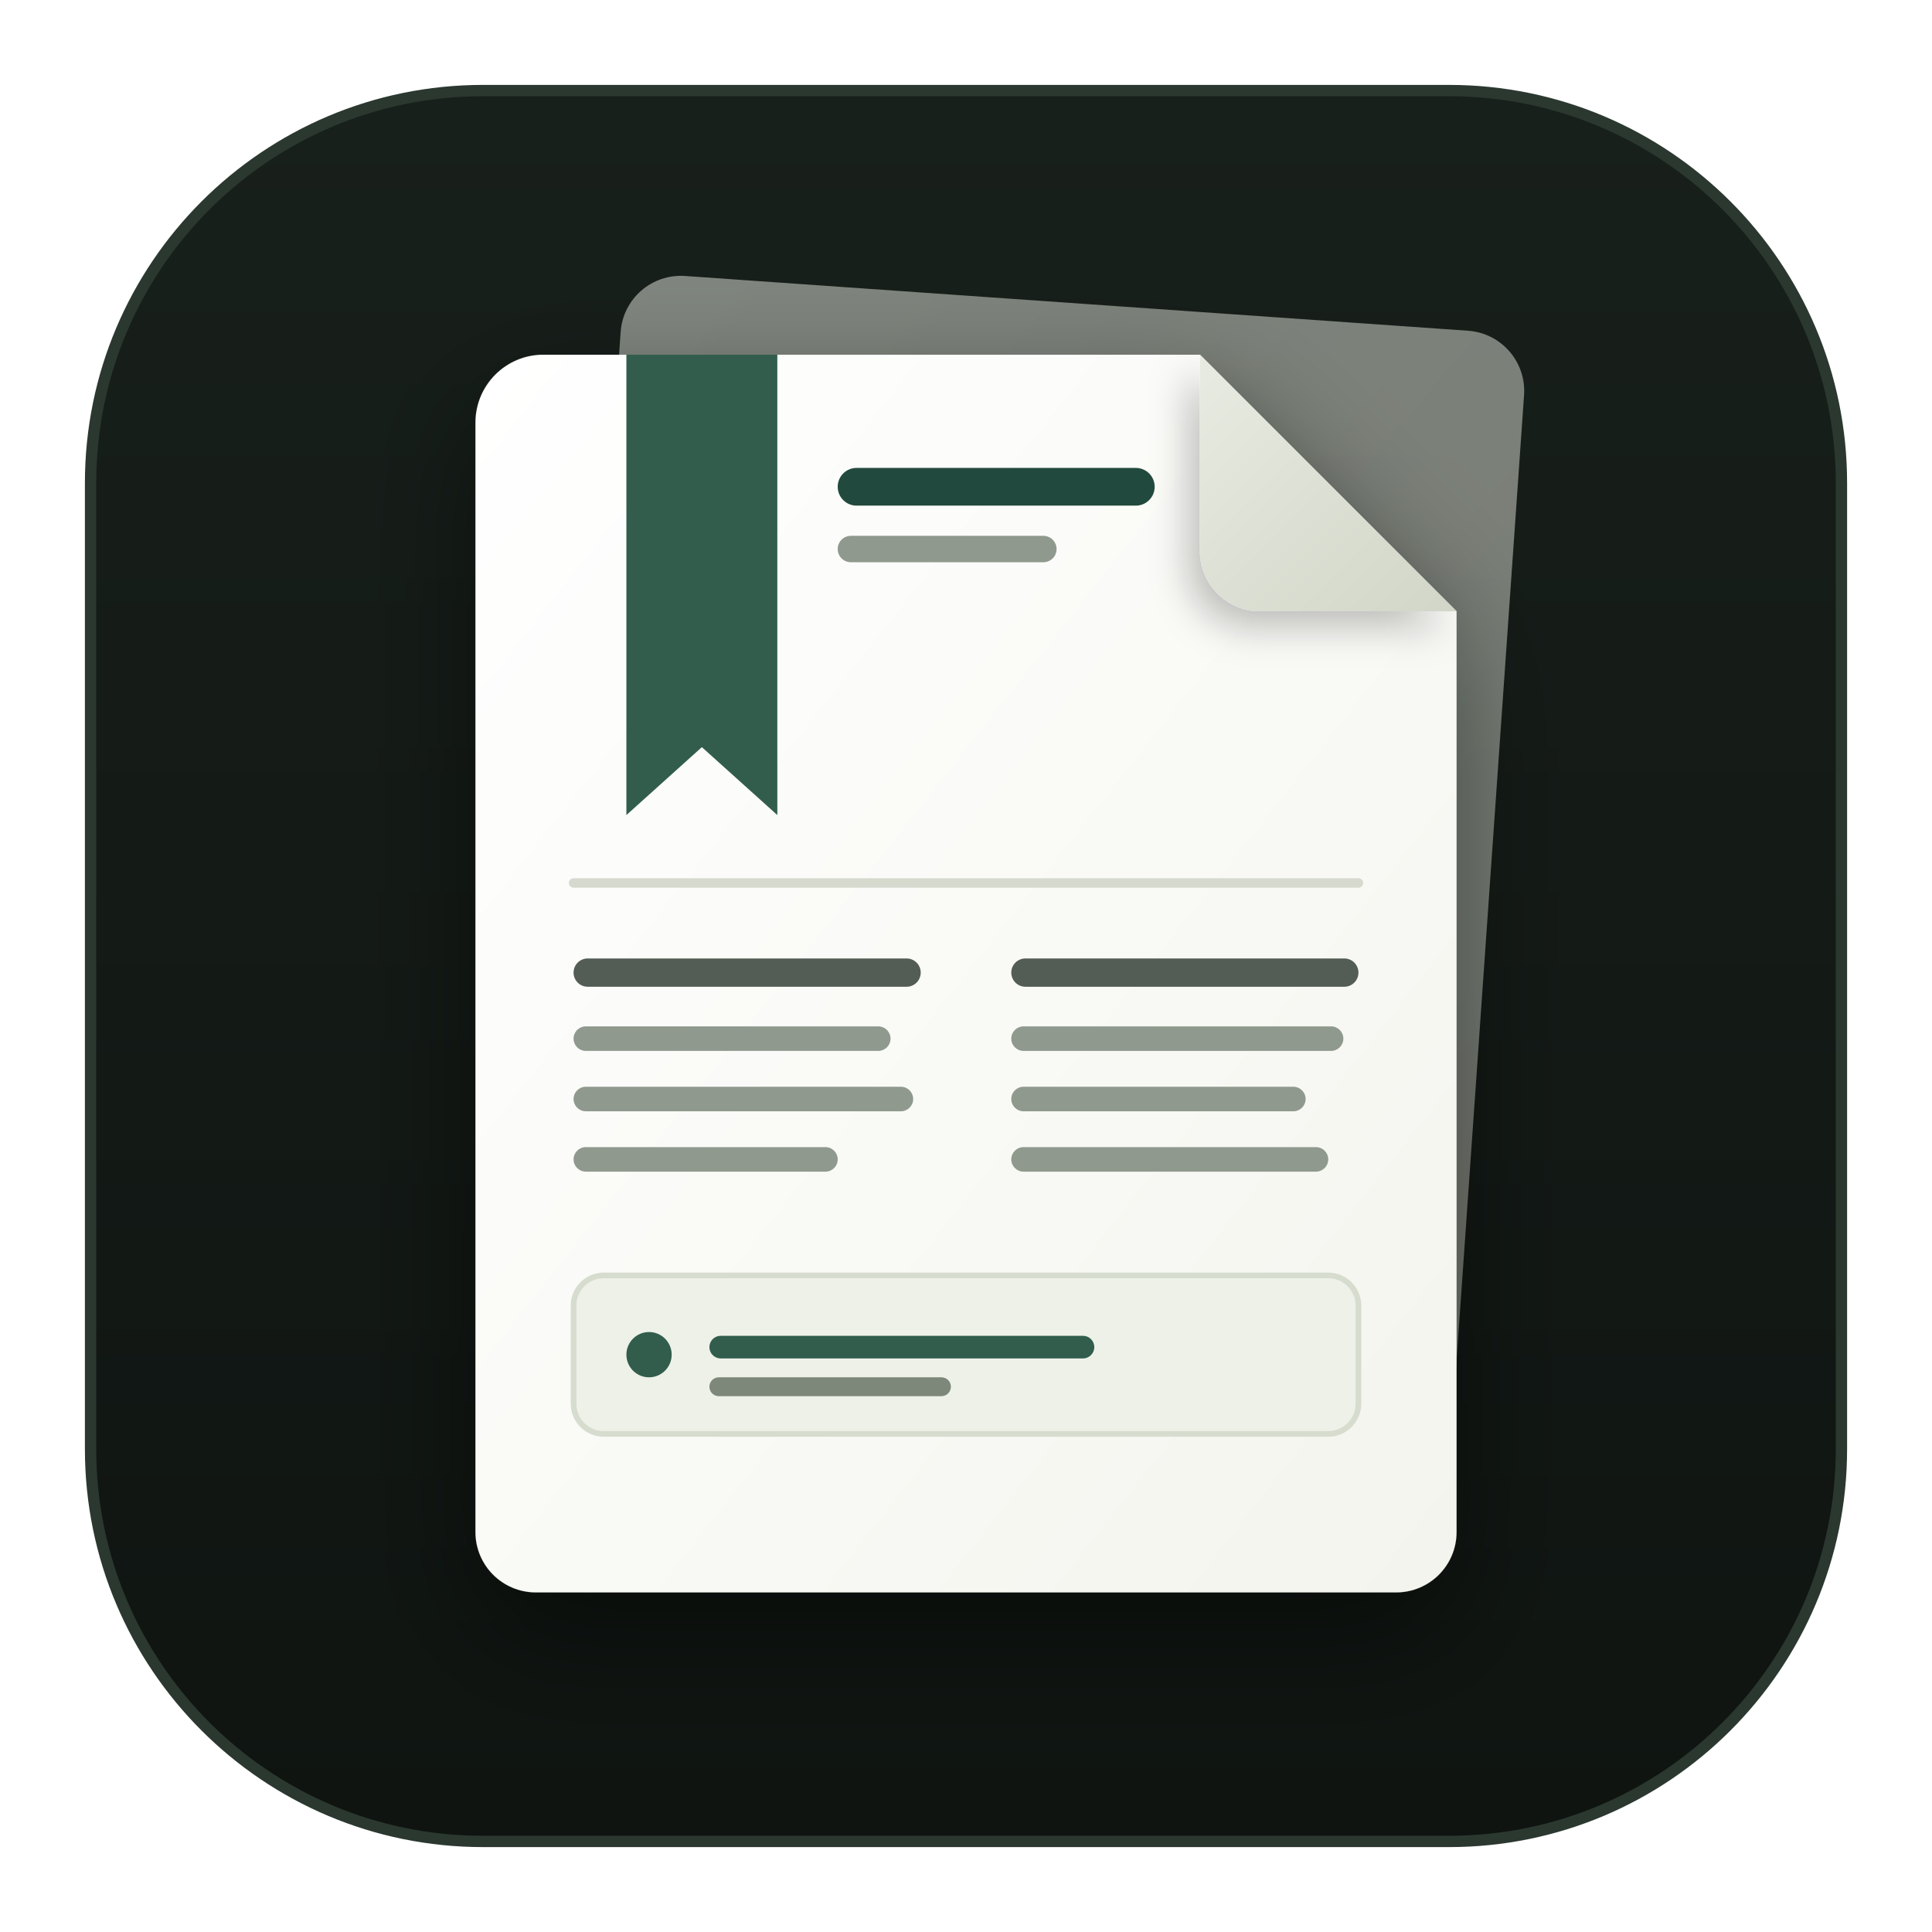
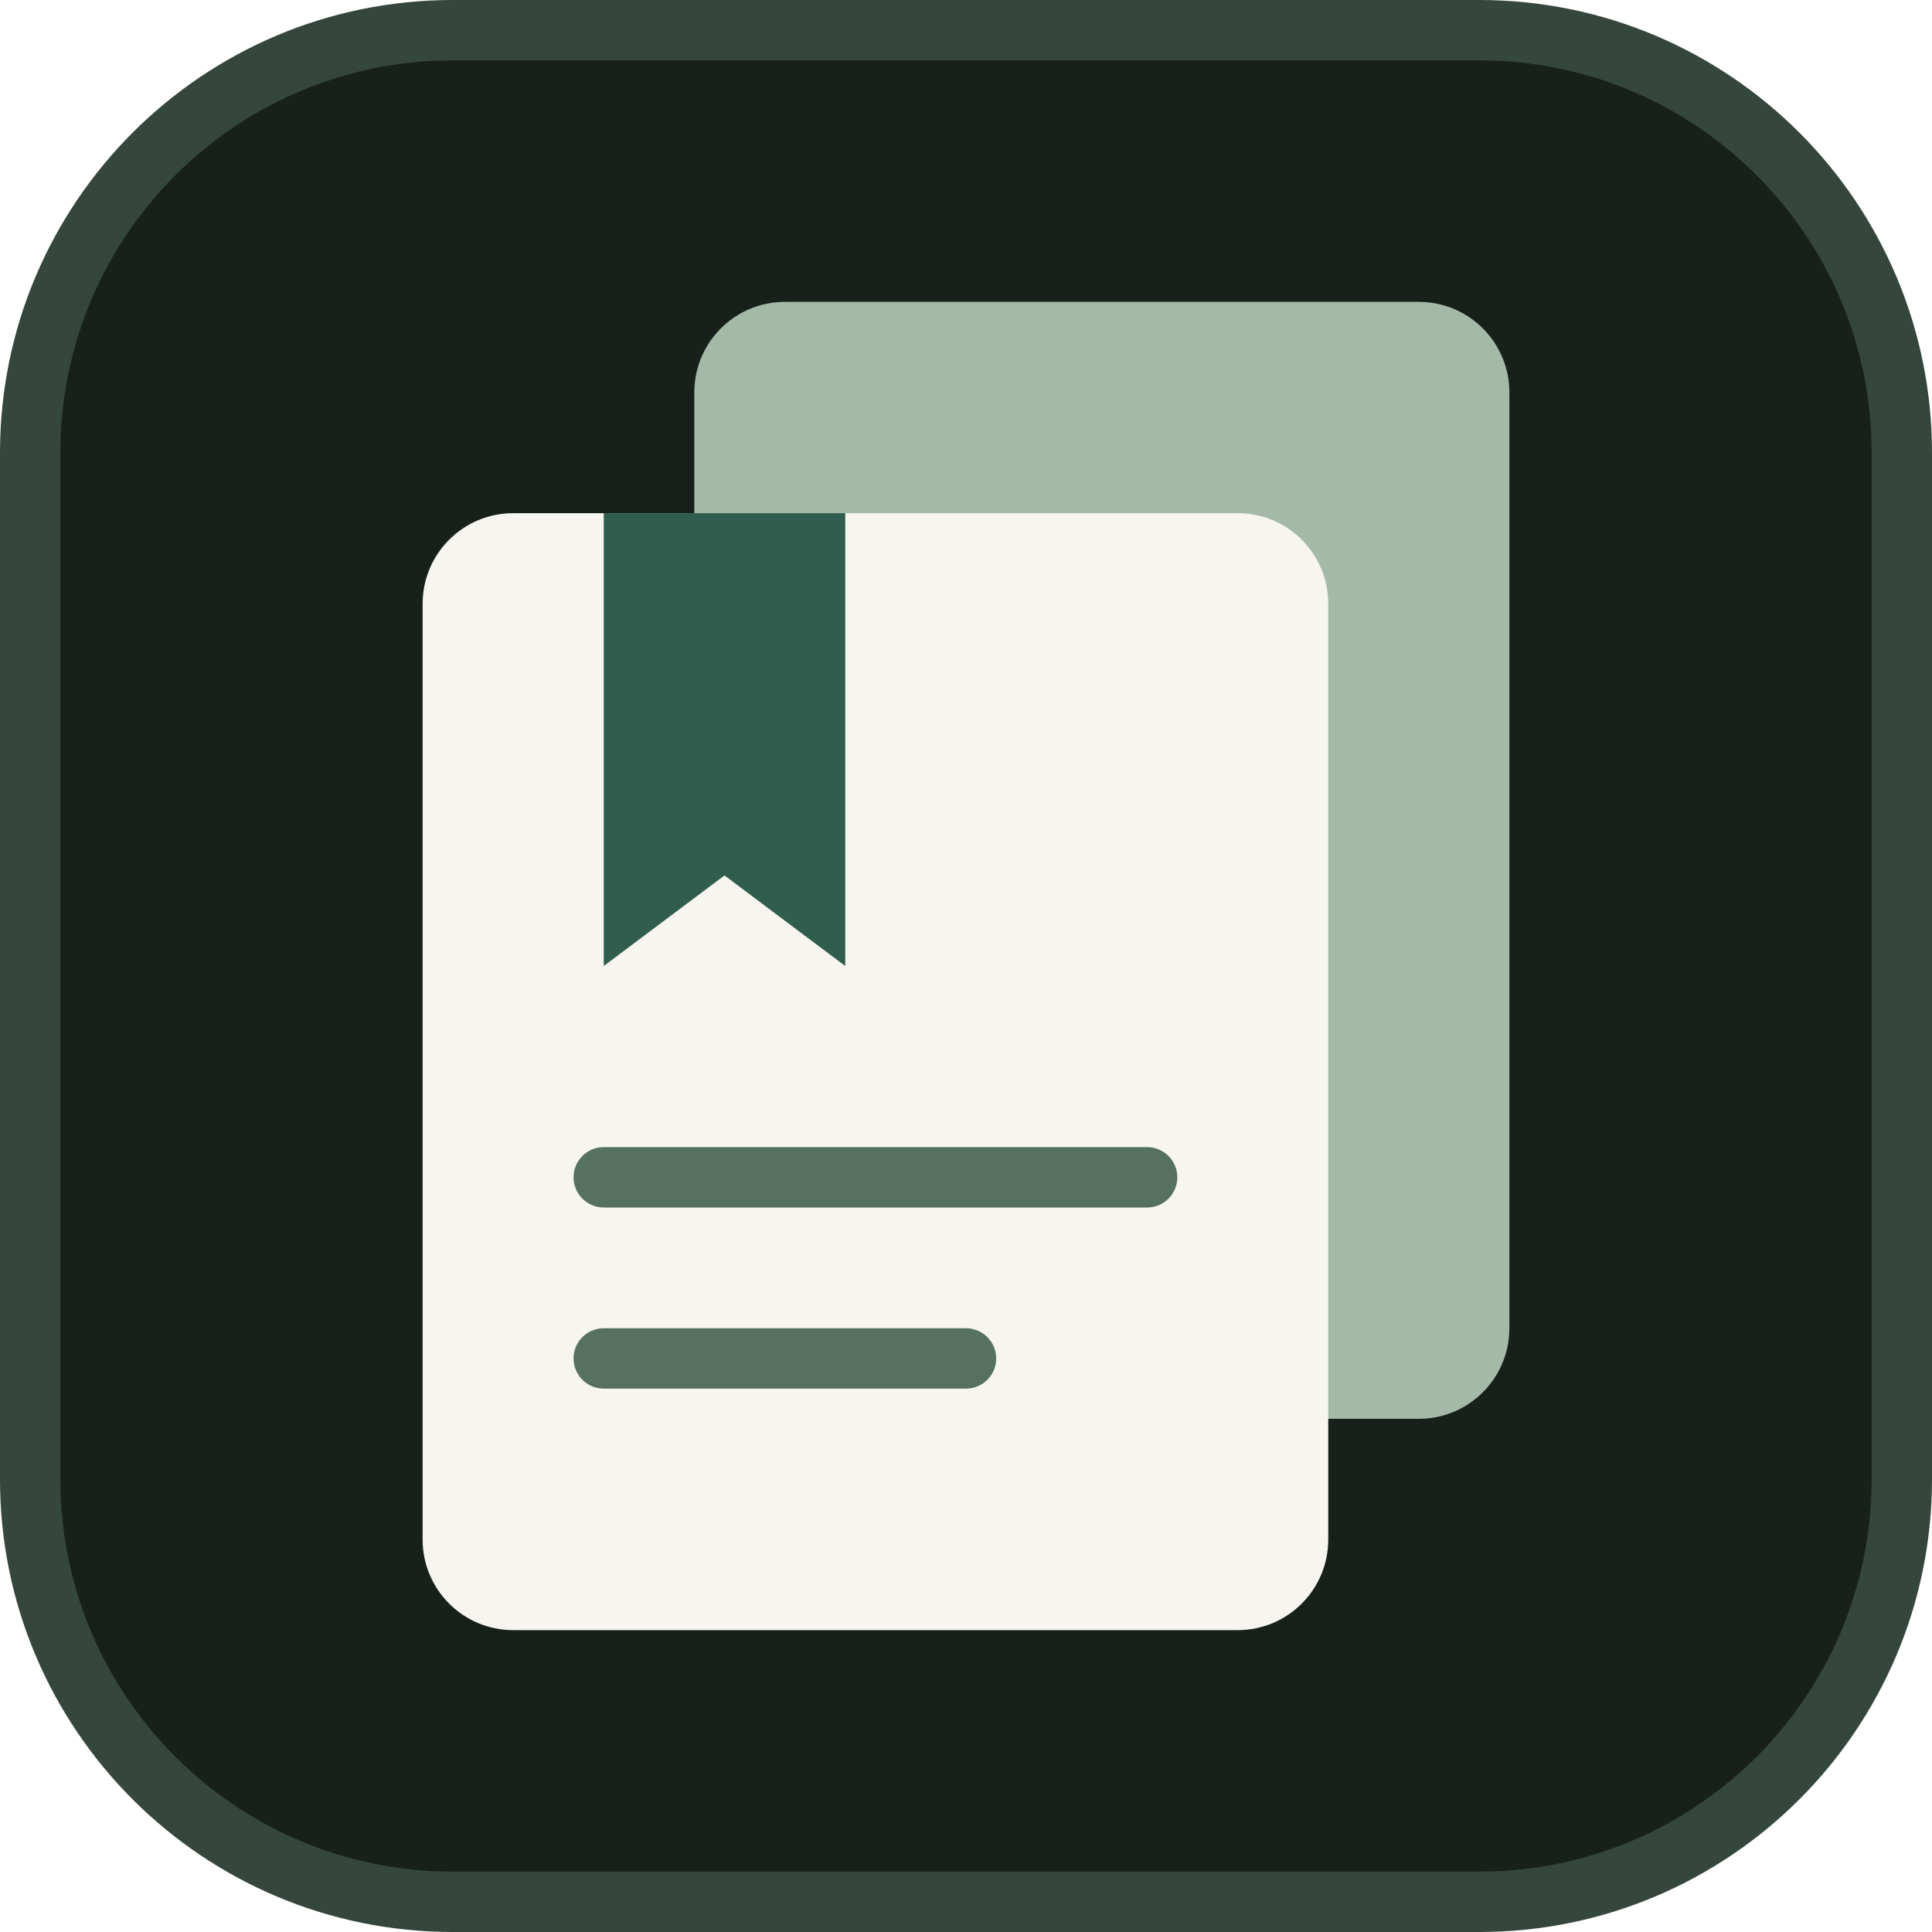
- <svg xmlns="http://www.w3.org/2000/svg" viewBox="0 0 512 512" width="100%" height="100%">
-   <defs>
-     <linearGradient id="containerGrad" x1="0%" y1="0%" x2="0%" y2="100%">
-       <stop offset="0%" stop-color="#18201b" />
-       <stop offset="100%" stop-color="#0f1411" />
-     </linearGradient>
-     <linearGradient id="pageGrad" x1="0%" y1="0%" x2="100%" y2="100%">
-       <stop offset="0%" stop-color="#ffffff" />
-       <stop offset="100%" stop-color="#f4f4ee" />
-     </linearGradient>
-     <linearGradient id="backPageGrad" x1="0%" y1="0%" x2="100%" y2="100%">
-       <stop offset="0%" stop-color="#d8dbd2" />
-       <stop offset="100%" stop-color="#c4c8bd" />
-     </linearGradient>
-     <linearGradient id="foldFlapGrad" x1="0%" y1="0%" x2="100%" y2="100%">
-       <stop offset="0%" stop-color="#e8ebe1" />
-       <stop offset="100%" stop-color="#d1d6c8" />
-     </linearGradient>
-     <filter id="pageShadow" x="-10%" y="-10%" width="130%" height="130%">
-       <feDropShadow dx="0" dy="12" stdDeviation="16" flood-color="#050806" flood-opacity="0.45" />
-     </filter>
-     <filter id="flapShadow" x="-20%" y="-20%" width="150%" height="150%">
-       <feDropShadow dx="-3" dy="4" stdDeviation="5" flood-color="#000000" flood-opacity="0.25" />
-     </filter>
-   </defs>
-   <rect x="24" y="24" width="464" height="464" rx="104" fill="url(#containerGrad)" stroke="#2b3830" stroke-width="3" />
-   <g transform="translate(18, -14) rotate(4 256 256)">
-     <rect x="136" y="94" width="240" height="324" rx="16" fill="url(#backPageGrad)" opacity="0.55" />
-   </g>
-   <g filter="url(#pageShadow)">
-     <path d="M 144 94          L 318 94          L 386 162          L 386 406          A 16 16 0 0 1 370 422          L 142 422          A 16 16 0 0 1 126 406          L 126 112          A 18 18 0 0 1 144 94 Z" fill="url(#pageGrad)" />
-     <path d="M 318 94          L 318 146          A 16 16 0 0 0 334 162          L 386 162 Z" fill="url(#foldFlapGrad)" filter="url(#flapShadow)" />
-     <path d="M 166 94          L 166 216          L 186 198          L 206 216          L 206 94 Z" fill="#305d4d" />
-     <g stroke-linecap="round">
-       <rect x="222" y="124" width="84" height="10" rx="5" fill="#244a3c" />
-       <rect x="222" y="142" width="58" height="7" rx="3.5" fill="#8f998d" />
-       <line x1="152" y1="234" x2="360" y2="234" stroke="#d5d9ce" stroke-width="2.5" />
-       <rect x="152" y="254" width="92" height="7.5" rx="3.75" fill="#525c54" />
-       <rect x="152" y="272" width="84" height="6.5" rx="3.25" fill="#8f998d" />
-       <rect x="152" y="288" width="90" height="6.5" rx="3.25" fill="#8f998d" />
-       <rect x="152" y="304" width="70" height="6.5" rx="3.25" fill="#8f998d" />
-       <rect x="268" y="254" width="92" height="7.5" rx="3.75" fill="#525c54" />
-       <rect x="268" y="272" width="88" height="6.5" rx="3.25" fill="#8f998d" />
-       <rect x="268" y="288" width="78" height="6.5" rx="3.25" fill="#8f998d" />
-       <rect x="268" y="304" width="84" height="6.5" rx="3.25" fill="#8f998d" />
-       <rect x="152" y="338" width="208" height="42" rx="8" fill="#eef1e8" stroke="#d6dcce" stroke-width="1.5" />
-       <circle cx="172" cy="359" r="6" fill="#305d4d" />
-       <rect x="188" y="354" width="102" height="6" rx="3" fill="#305d4d" />
-       <rect x="188" y="365" width="64" height="5" rx="2.5" fill="#7d887a" />
-     </g>
-   </g>
+ <svg xmlns="http://www.w3.org/2000/svg" viewBox="0 0 64 64" fill="none">
+   <rect x="1" y="1" width="62" height="62" rx="14" fill="#18201b" stroke="#35463c" stroke-width="2" />
+   <rect x="23" y="10" width="27" height="37" rx="3" fill="#a5b9a9" />
+   <rect x="14" y="17" width="30" height="37" rx="3" fill="#f7f5ef" />
+   <path d="M20 17h8v15l-4-3-4 3V17Z" fill="#305d4d" />
+   <path d="M20 39h18M20 45h12" stroke="#567061" stroke-width="2" stroke-linecap="round" />
</svg>
